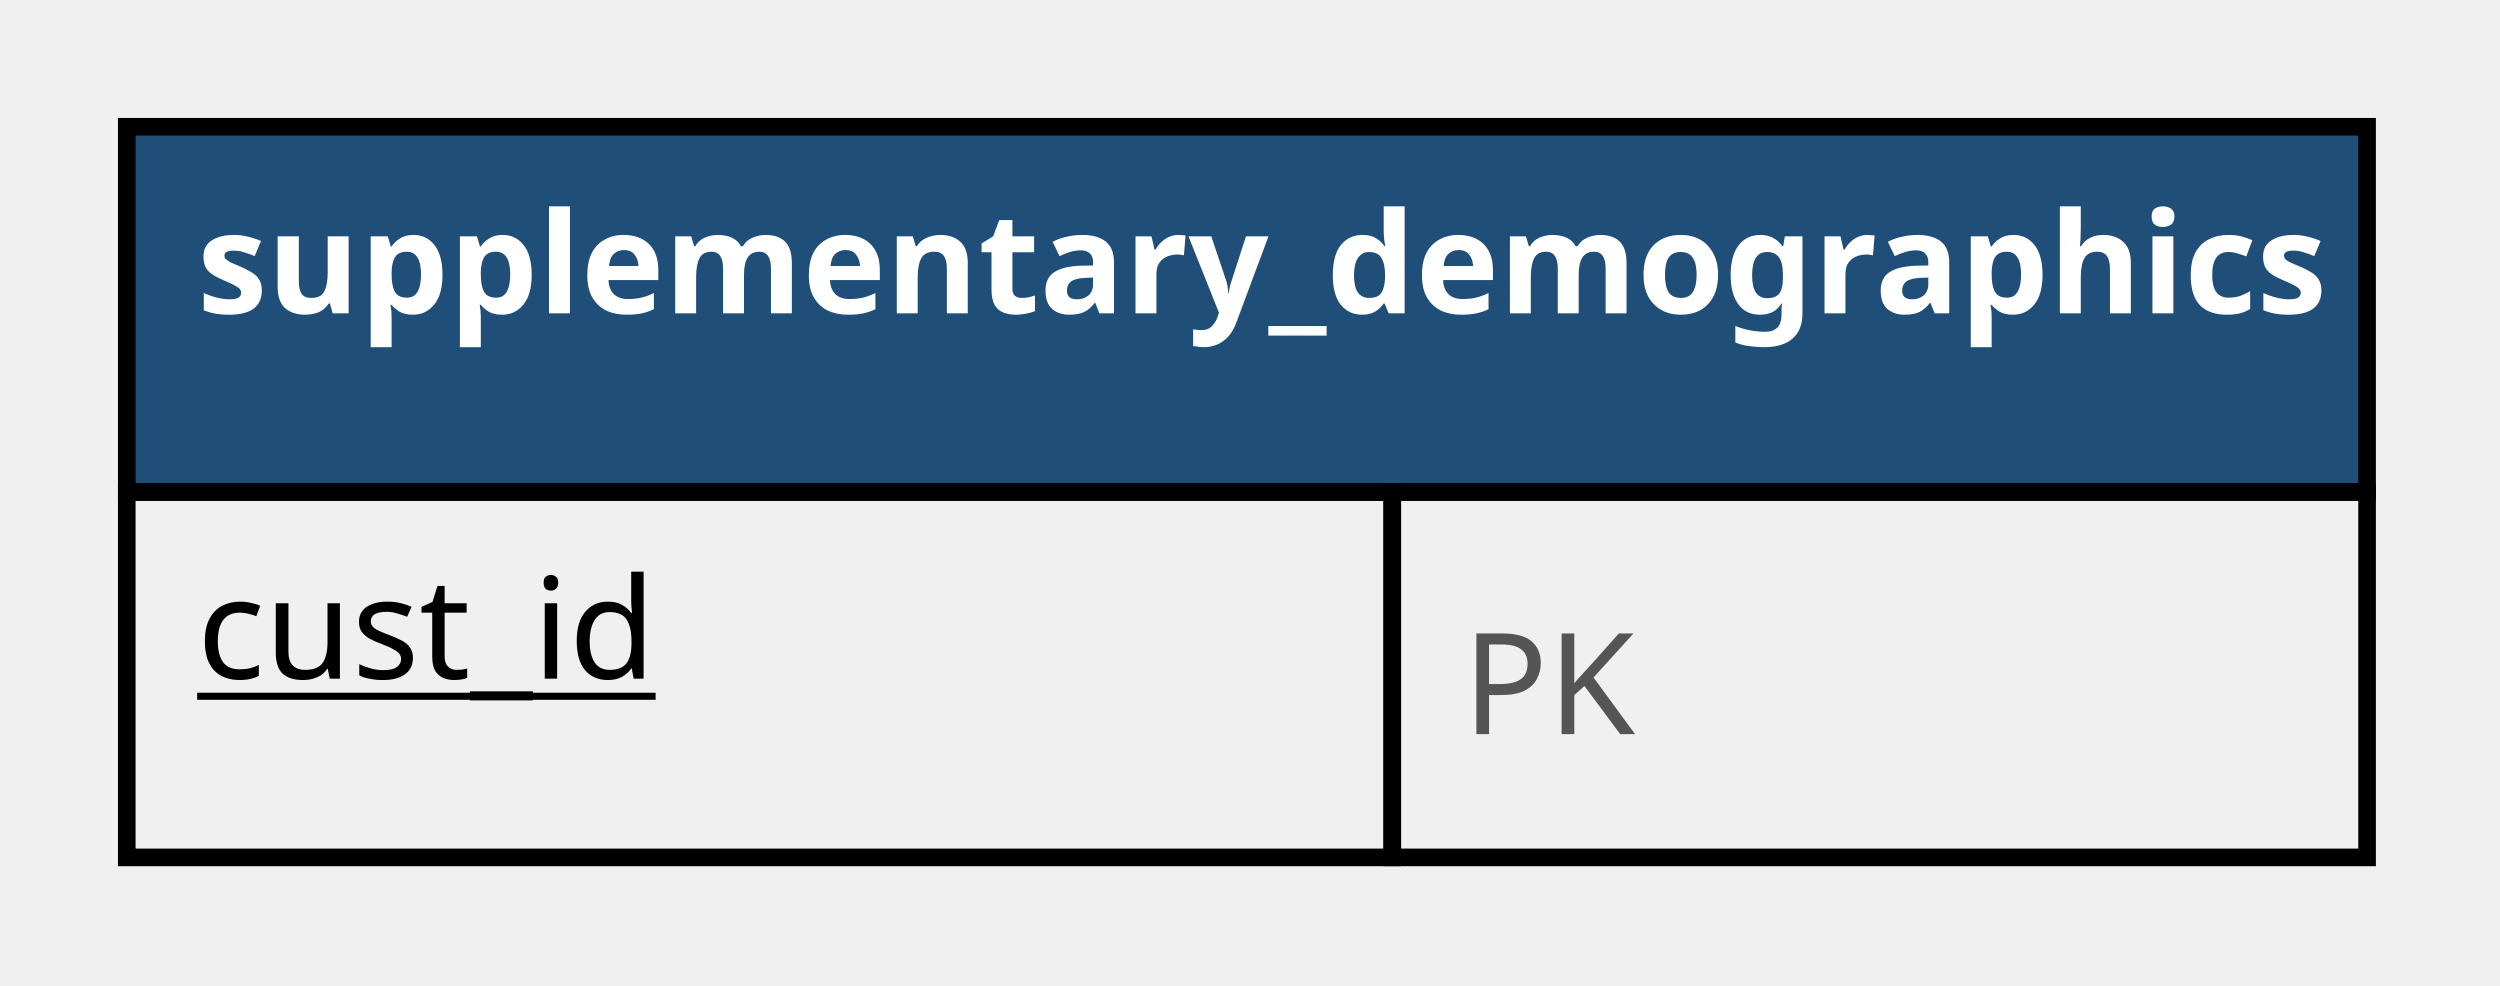
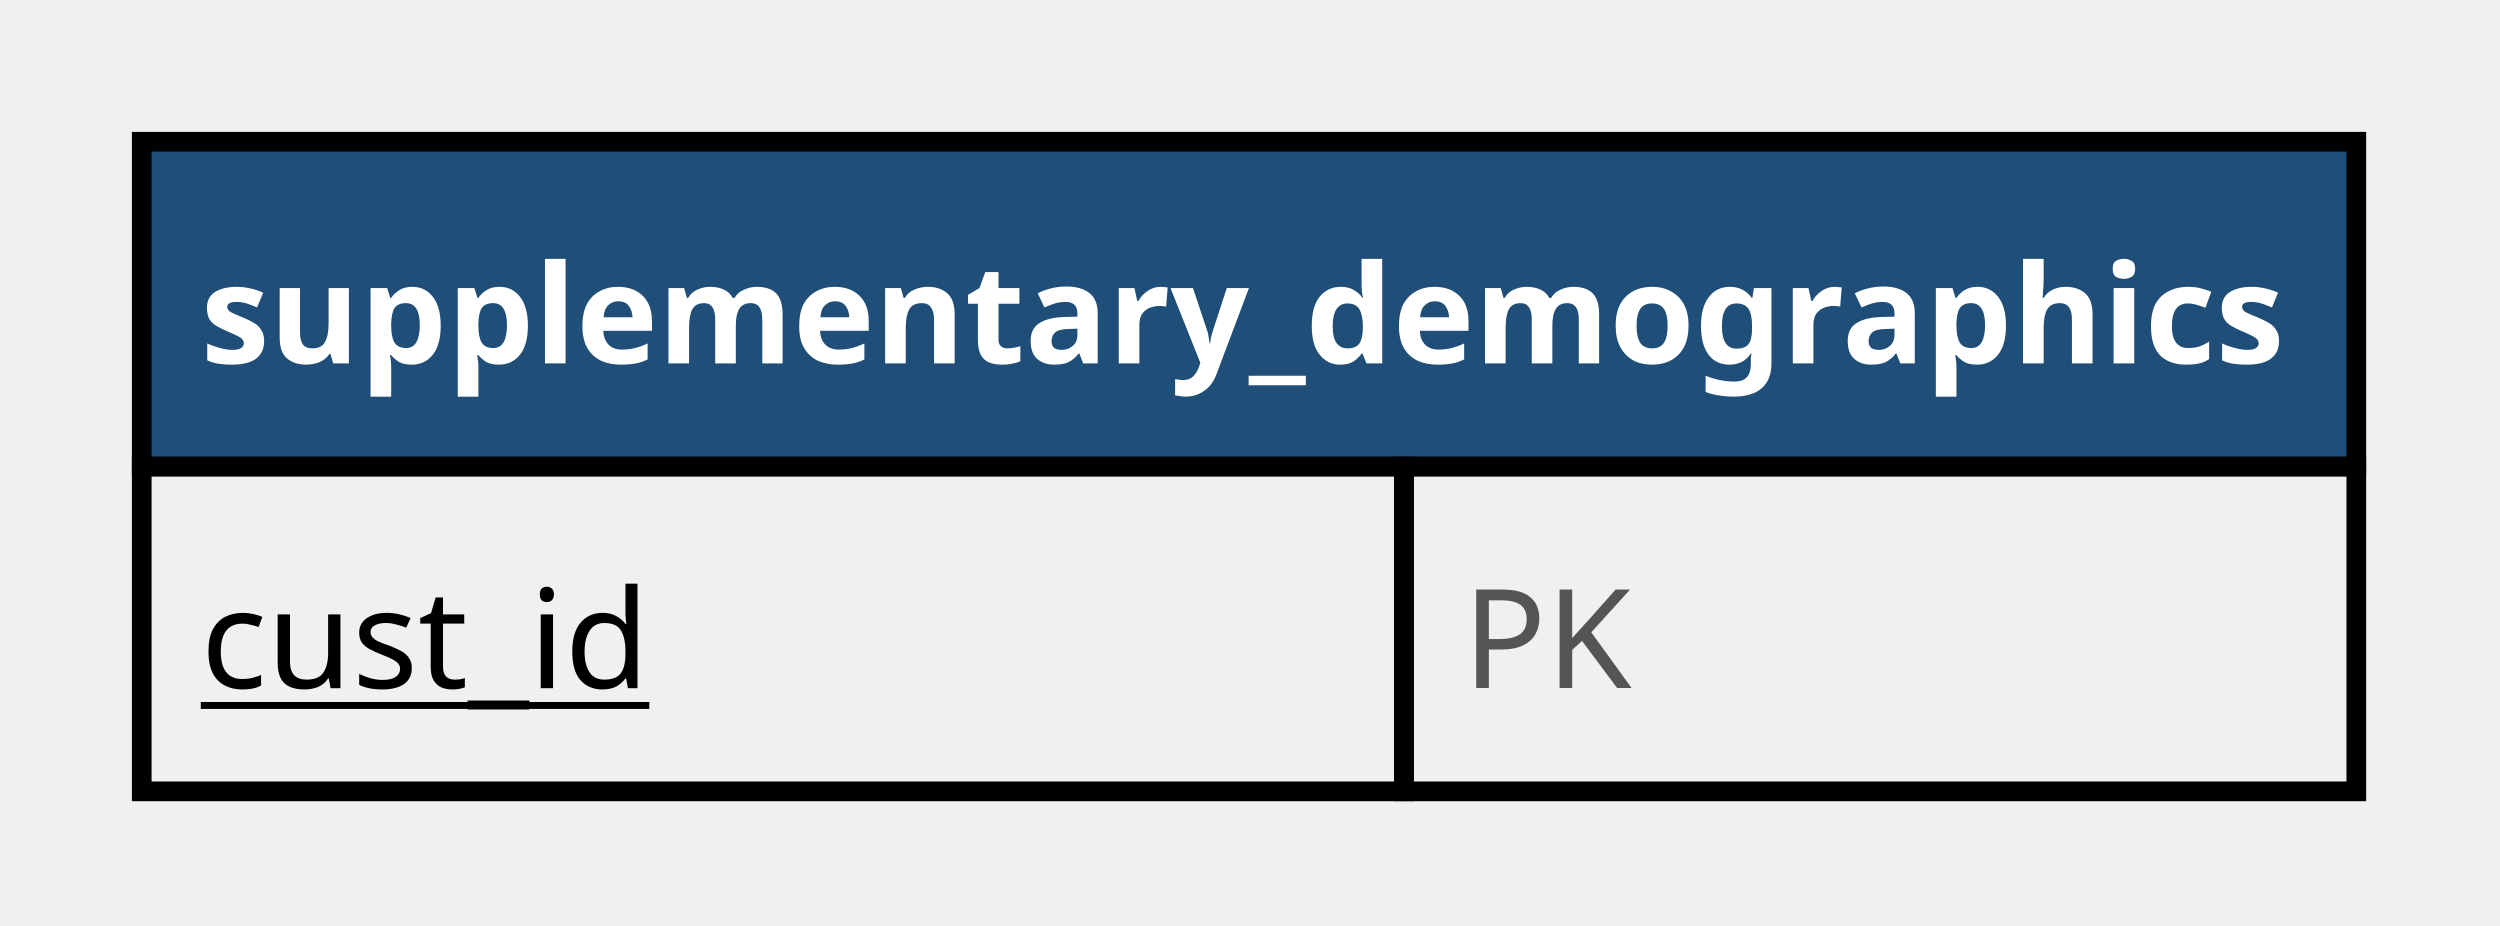
- <svg xmlns="http://www.w3.org/2000/svg" width="142pt" height="56pt" viewBox="0.00 0.00 142.00 56.00">
-   <g id="graph0" class="graph" transform="scale(1 1) rotate(0) translate(7.2 48.7)">
+ <svg xmlns="http://www.w3.org/2000/svg" width="127pt" height="47pt" viewBox="0.00 0.00 127.00 47.00">
+   <g id="graph0" class="graph" transform="scale(1 1) rotate(0) translate(7.2 40.2)">
    <g id="node1" class="node">
-       <polygon fill="#1f4e79" stroke="none" points="0,-20.75 0,-41.5 127.25,-41.5 127.25,-20.75 0,-20.75" />
-       <polygon fill="none" stroke="#000000" points="0,-20.75 0,-41.5 127.25,-41.5 127.25,-20.75 0,-20.75" />
-       <text xml:space="preserve" text-anchor="start" x="4" y="-30.9" font-family="Noto Sans KR" font-weight="bold" font-size="8.00" fill="#ffffff">supplementary_demographics</text>
-       <polygon fill="none" stroke="#000000" points="0,0 0,-20.75 71.88,-20.75 71.88,0 0,0" />
-       <text xml:space="preserve" text-anchor="start" x="4" y="-10.15" font-family="Noto Sans KR" text-decoration="underline" font-size="8.00">cust_id</text>
-       <polygon fill="none" stroke="#000000" points="71.88,0 71.88,-20.75 127.25,-20.75 127.25,0 71.88,0" />
-       <text xml:space="preserve" text-anchor="start" x="75.88" y="-7" font-family="Noto Sans KR" font-size="8.00" fill="#555555">PK</text>
+       <polygon fill="#1f4e79" stroke="none" points="0,-16.5 0,-33 112.5,-33 112.5,-16.5 0,-16.5" />
+       <polygon fill="none" stroke="#000000" points="0,-16.5 0,-33 112.5,-33 112.5,-16.5 0,-16.5" />
+       <text xml:space="preserve" text-anchor="start" x="3" y="-21.74" font-family="Noto Sans KR" font-weight="bold" font-size="7.00" fill="#ffffff">supplementary_demographics</text>
+       <polygon fill="none" stroke="#000000" points="0,0 0,-16.5 64.12,-16.5 64.12,0 0,0" />
+       <text xml:space="preserve" text-anchor="start" x="3" y="-5.24" font-family="Noto Sans KR" text-decoration="underline" font-size="7.00">cust_id</text>
+       <polygon fill="none" stroke="#000000" points="64.12,0 64.12,-16.5 112.5,-16.5 112.5,0 64.12,0" />
+       <text xml:space="preserve" text-anchor="start" x="67.12" y="-5.25" font-family="Noto Sans KR" font-size="7.00" fill="#555555">PK</text>
    </g>
  </g>
</svg>
